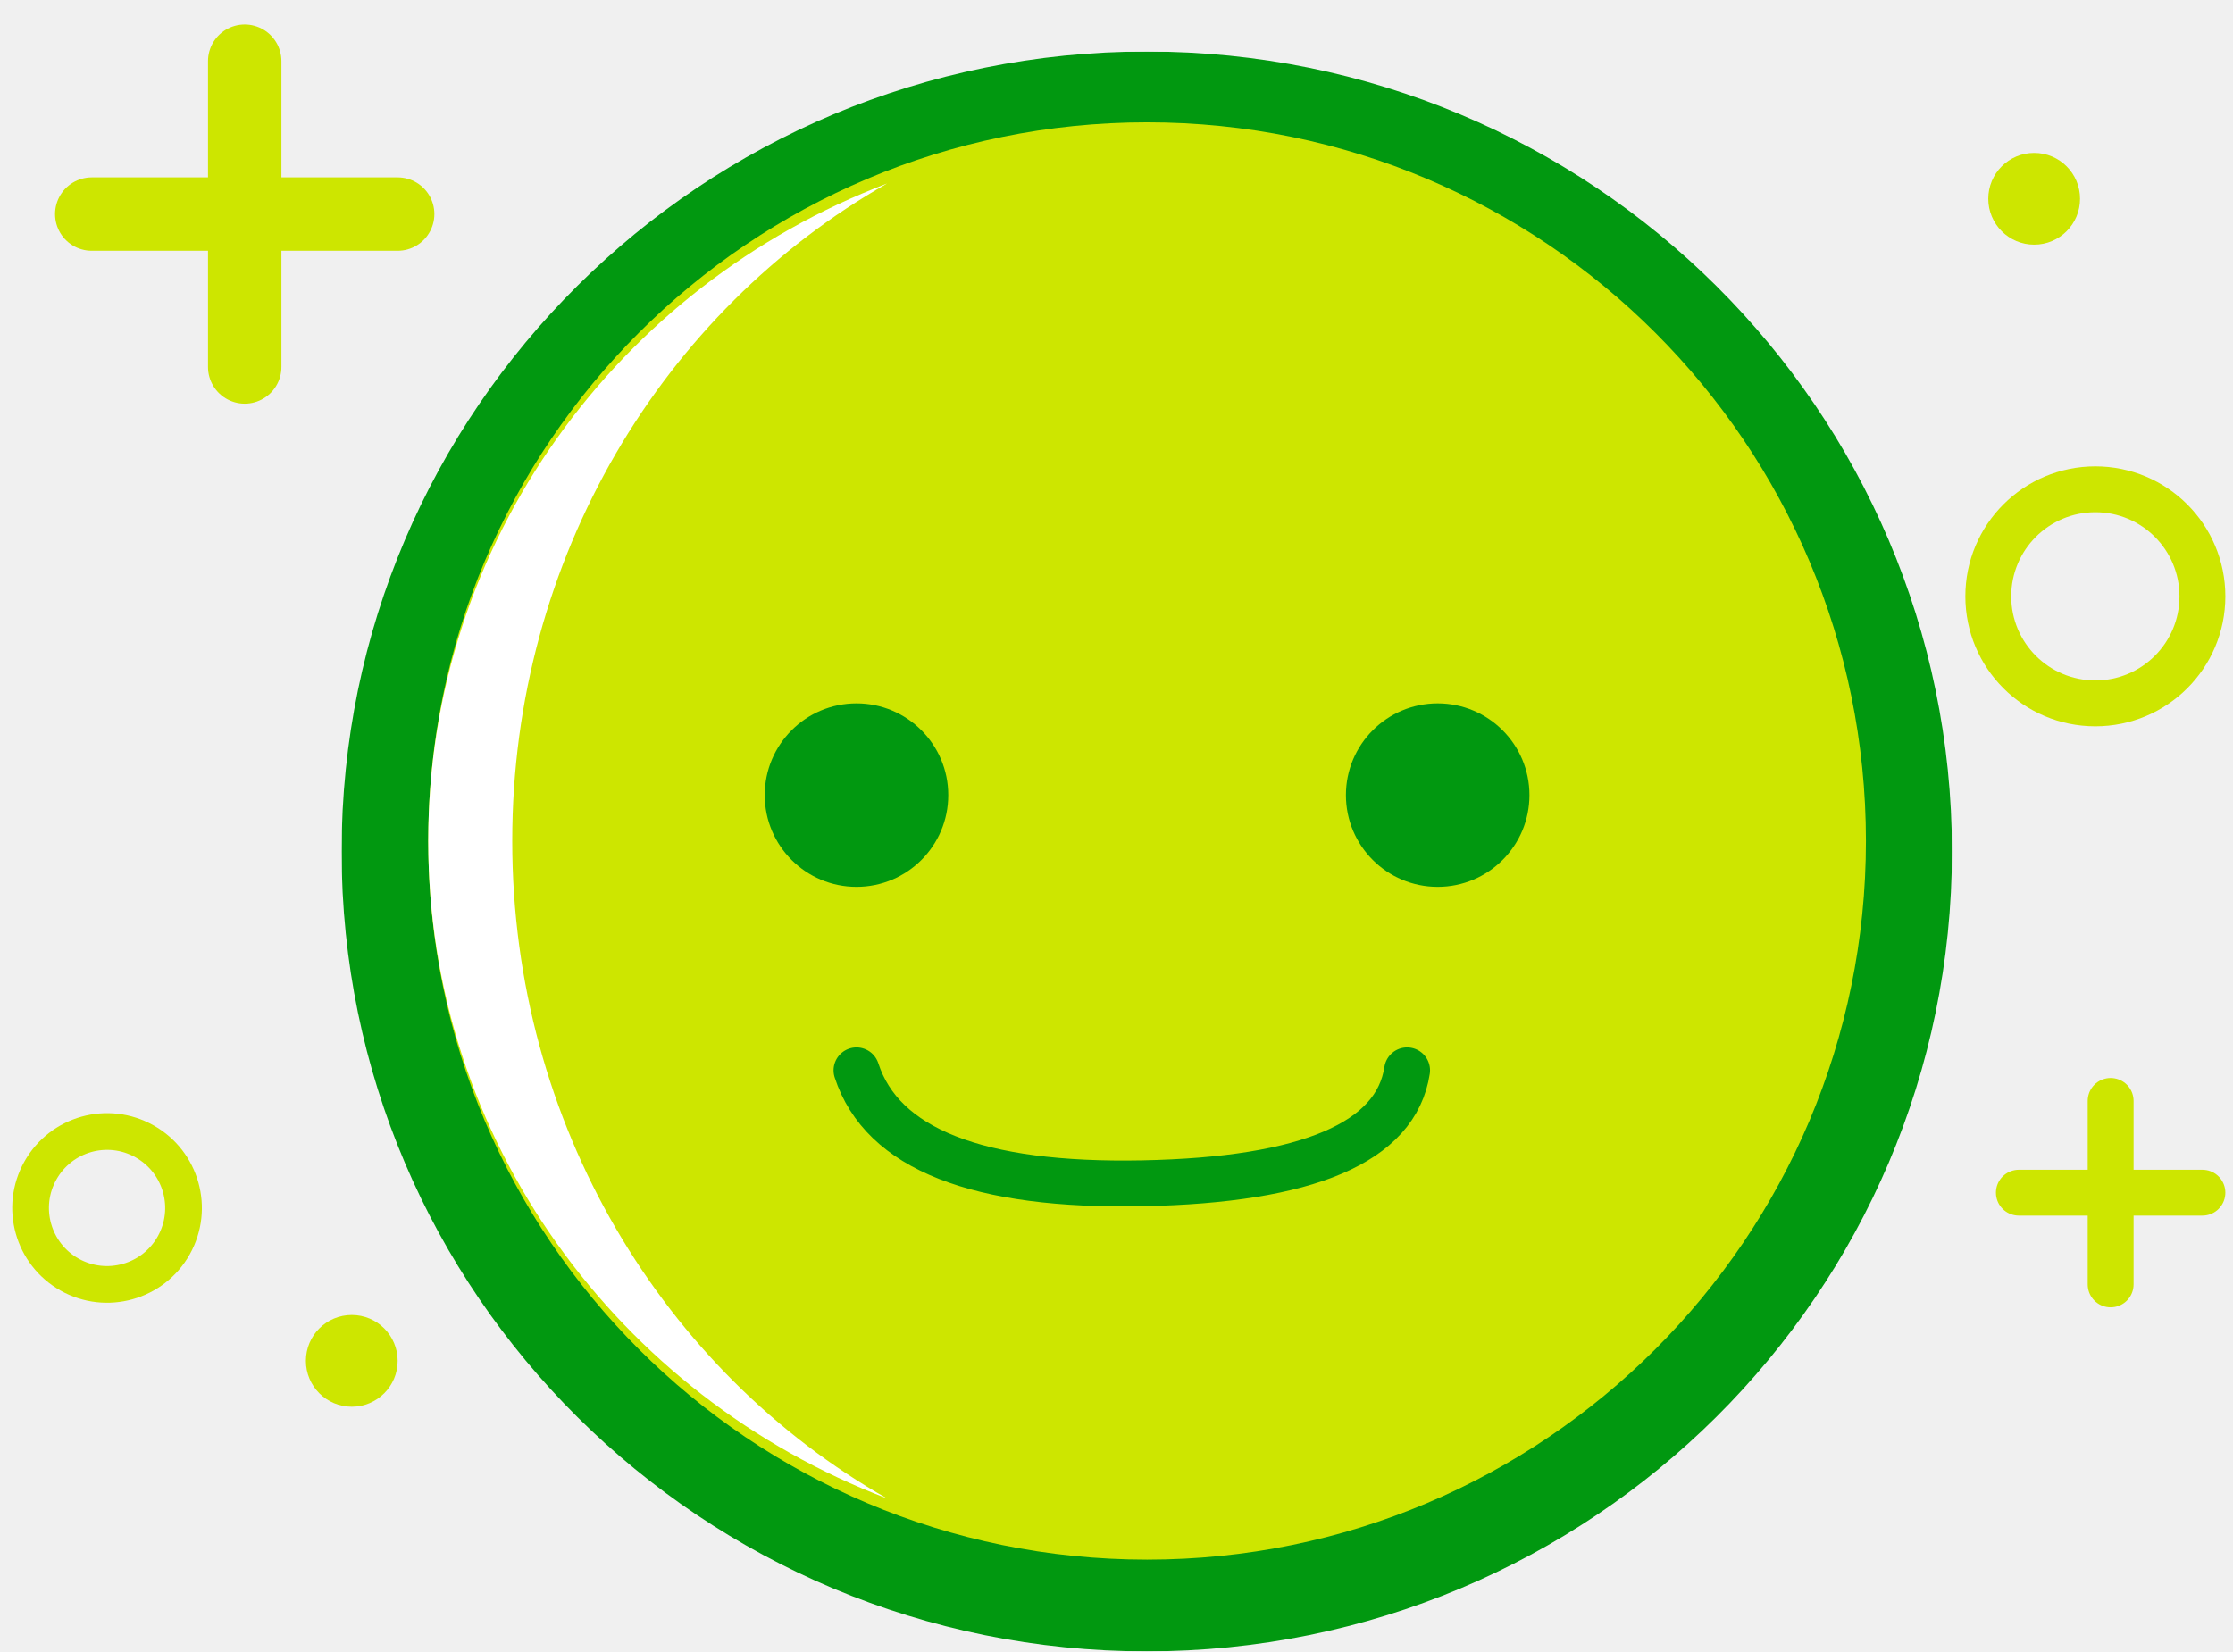
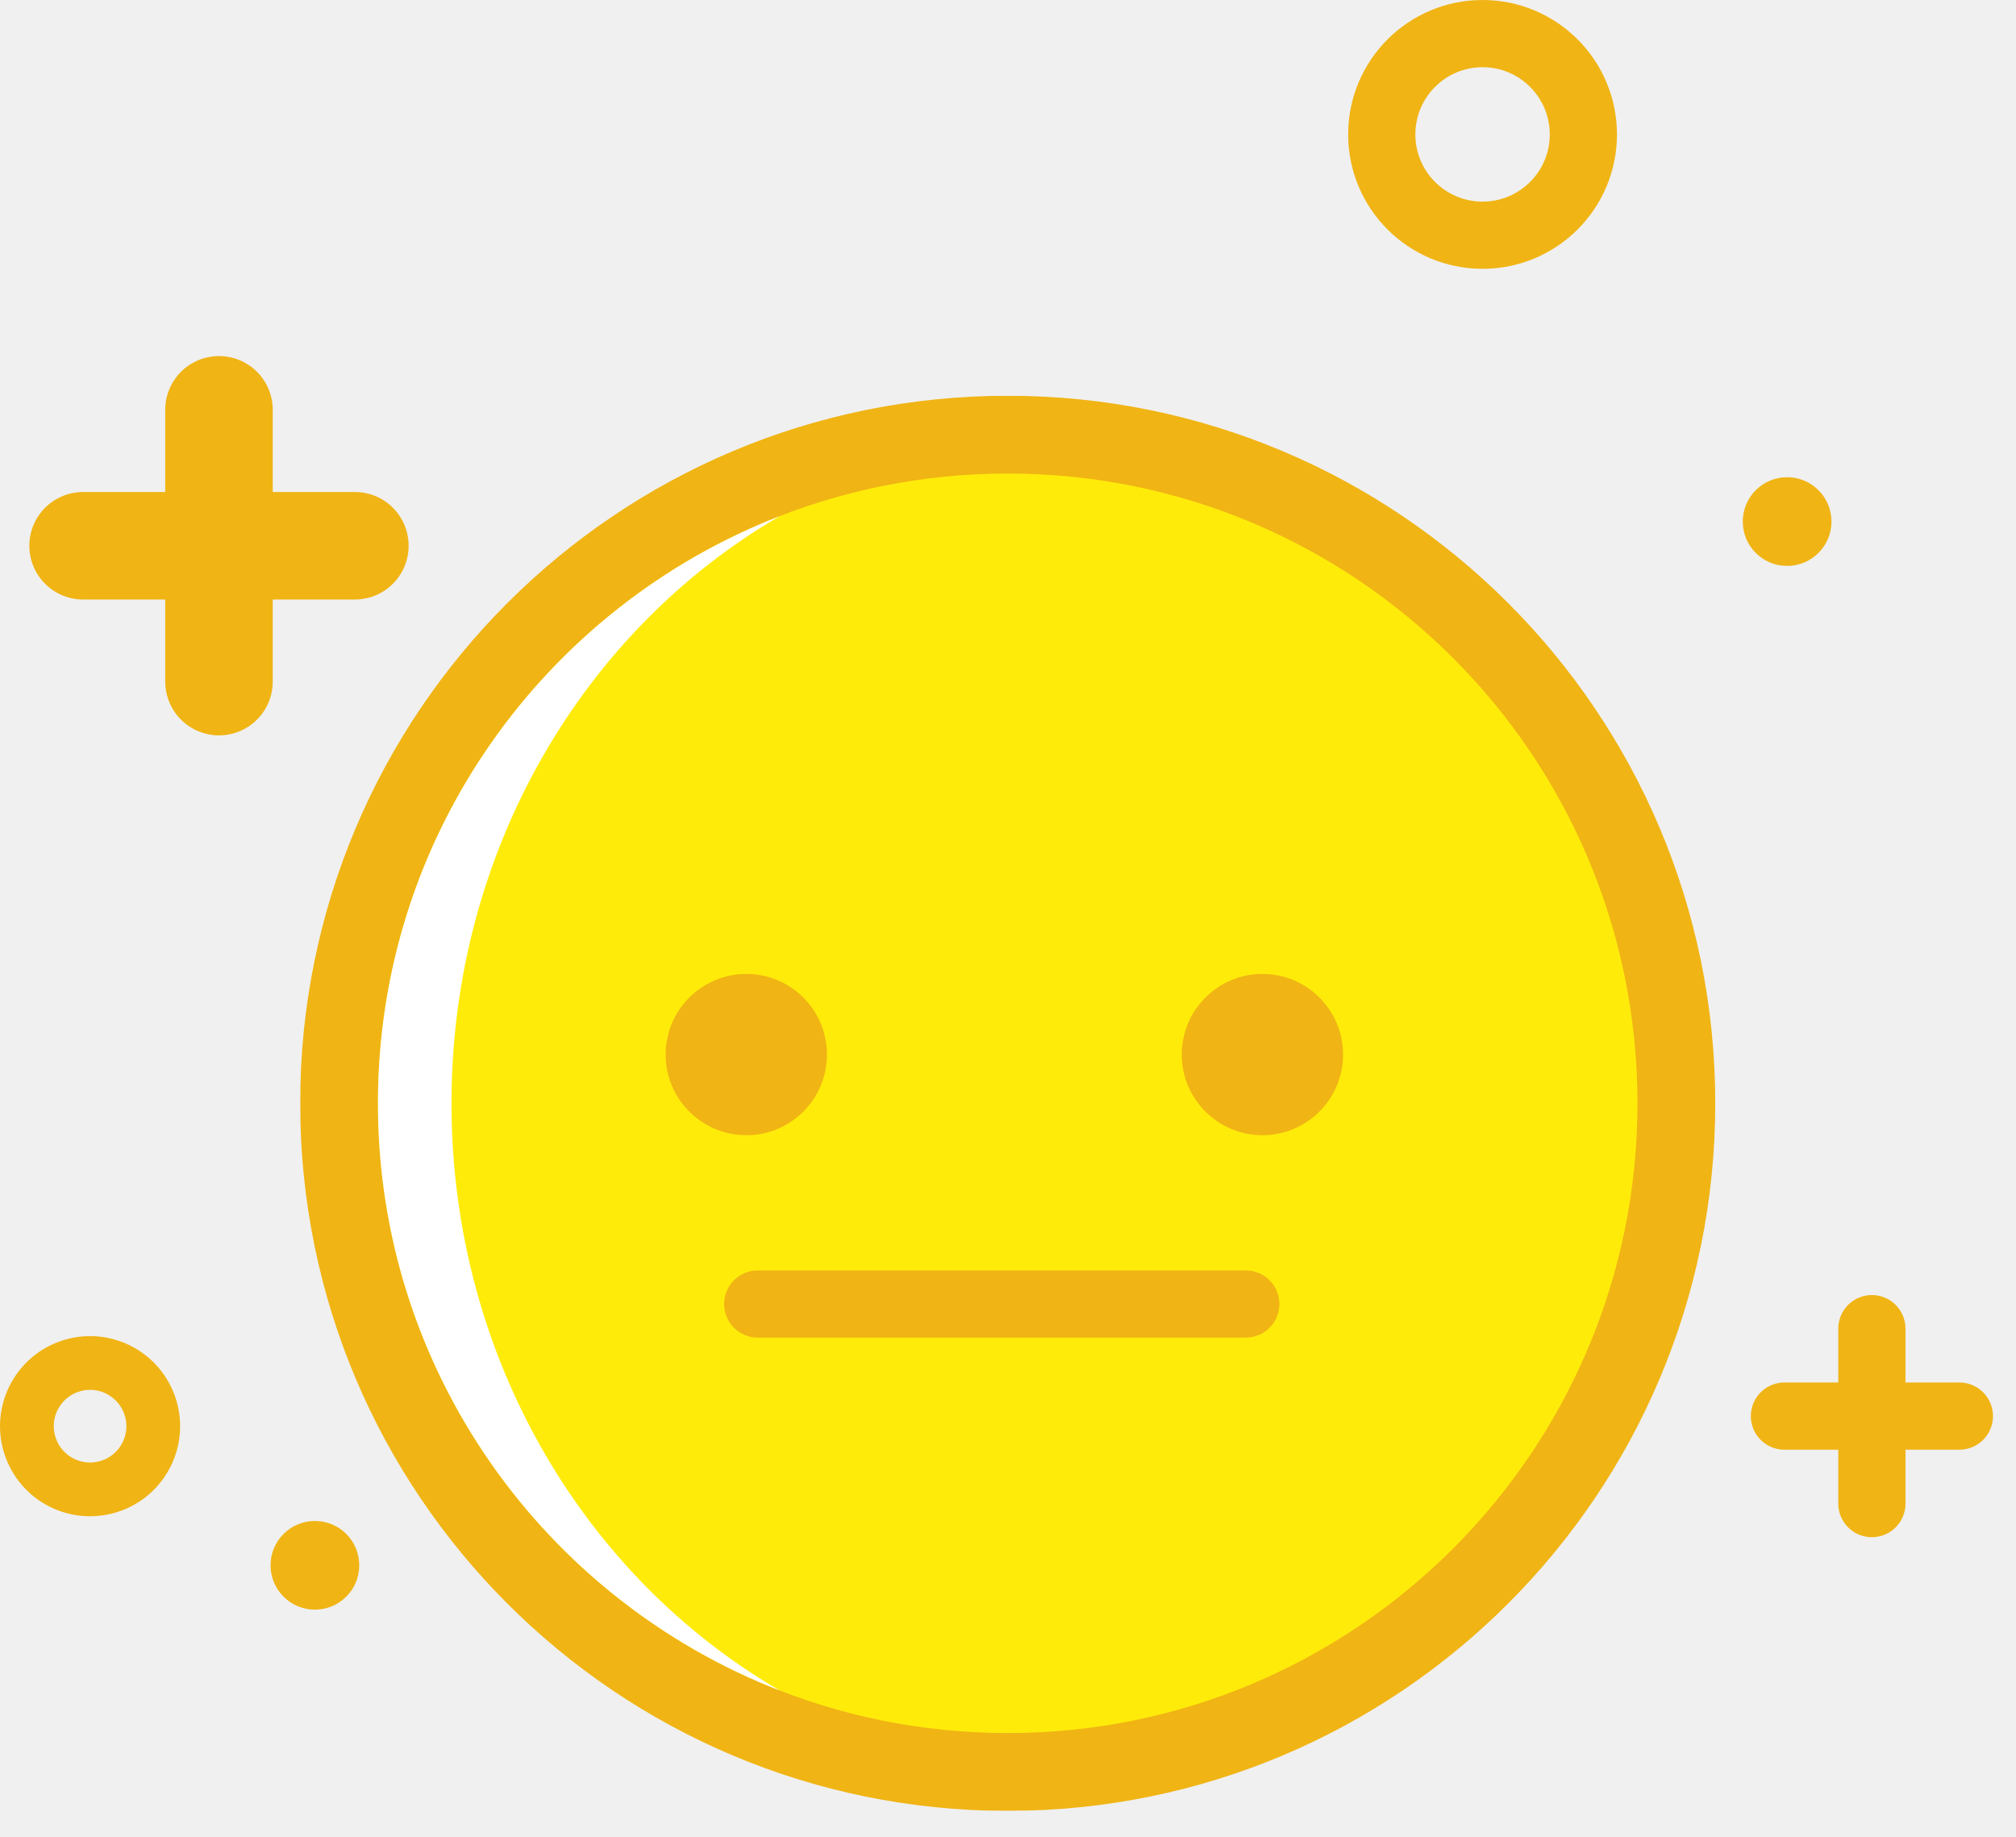
- <svg xmlns="http://www.w3.org/2000/svg" xmlns:xlink="http://www.w3.org/1999/xlink" width="73px" height="54px" viewBox="0 0 73 54" version="1.1">
+ <svg xmlns="http://www.w3.org/2000/svg" xmlns:xlink="http://www.w3.org/1999/xlink" width="45px" height="41px" viewBox="0 0 45 41" version="1.1">
  <defs>
-     <polygon id="path-1" points="0.167 0.684 52.812 0.684 52.812 53 0.167 53" />
+     <polygon id="path-1" points="0.7 0.413 32.287 0.413 32.287 32 0.7 32" />
  </defs>
  <g id="Page-1" stroke="none" stroke-width="1" fill="none" fill-rule="evenodd">
-     <g id="Legend" transform="translate(-75, -384)">
-       <g id="Group-30-Copy-2" transform="translate(76, 385)">
-         <g id="Group-3" transform="translate(10, 0)">
-           <mask id="mask-2" fill="white">
-             <use xlink:href="#path-1" />
-           </mask>
-           <g id="Clip-2" />
-           <path d="M52.812,26.841 C52.812,41.289 41.029,53 26.491,53 C11.952,53 0.167,41.289 0.167,26.841 C0.167,12.394 11.952,0.684 26.491,0.684 C41.029,0.684 52.812,12.394 52.812,26.841" id="Fill-1" fill="#019810" mask="url(#mask-2)" />
+     <g id="Scores-for-Relationships---Good" transform="translate(-24, -501)">
+       <g id="Details" transform="translate(23, 310)">
+         <g id="Group-30" transform="translate(1, 191)">
+           <g id="Group-3" transform="translate(6, 8.4209)">
+             <mask id="mask-2" fill="white">
+               <use xlink:href="#path-1" />
+             </mask>
+             <g id="Clip-2" />
+             <path d="M32.287,16.206 C32.287,24.929 25.217,32 16.494,32 C7.771,32 0.7,24.929 0.7,16.206 C0.7,7.483 7.771,0.413 16.494,0.413 C25.217,0.413 32.287,7.483 32.287,16.206" id="Fill-1" fill="#F0B414" mask="url(#mask-2)" />
+           </g>
+           <path d="M36.551,24.627 C36.551,32.391 30.257,38.684 22.494,38.684 C14.731,38.684 8.437,32.391 8.437,24.627 C8.437,16.864 14.731,10.57 22.494,10.57 C30.257,10.57 36.551,16.864 36.551,24.627" id="Fill-4" fill="#FFEB0A" />
+           <path d="M10.078,24.627 C10.078,18.972 13.04,14.052 17.407,11.52 C12.158,13.558 8.436,18.658 8.436,24.627 C8.436,30.597 12.158,35.696 17.407,37.735 C13.04,35.203 10.078,30.282 10.078,24.627" id="Fill-6" fill="#FFFFFF" />
+           <path d="M35.343,3.001 C35.343,4.244 34.336,5.25 33.093,5.25 C31.85,5.25 30.843,4.244 30.843,3.001 C30.843,1.758 31.85,0.75 33.093,0.75 C34.336,0.75 35.343,1.758 35.343,3.001 Z" id="Stroke-8" stroke="#F0B414" stroke-width="1.5" />
+           <path d="M40.881,11.642 C40.881,12.189 40.438,12.632 39.891,12.632 C39.344,12.632 38.901,12.189 38.901,11.642 C38.901,11.095 39.344,10.652 39.891,10.652 C40.438,10.652 40.881,11.095 40.881,11.642" id="Fill-10" fill="#F0B414" />
+           <path d="M8.019,34.94 C8.019,35.486 7.576,35.929 7.029,35.929 C6.482,35.929 6.039,35.486 6.039,34.94 C6.039,34.392 6.482,33.95 7.029,33.95 C7.576,33.95 8.019,34.392 8.019,34.94" id="Fill-12" fill="#F0B414" />
+           <path d="M3.24,32.525 C2.859,33.204 1.999,33.445 1.32,33.064 C0.641,32.682 0.4,31.822 0.781,31.144 C1.162,30.464 2.022,30.223 2.701,30.605 C3.38,30.986 3.621,31.846 3.24,32.525 Z" id="Stroke-14" stroke="#F0B414" stroke-width="1.2" />
+           <path d="M16.914,29.107 L27.808,29.107" id="Stroke-16" stroke="#F0B414" stroke-width="1.5" stroke-linecap="round" />
+           <path d="M18.459,23.539 C18.459,24.533 17.653,25.339 16.659,25.339 C15.665,25.339 14.858,24.533 14.858,23.539 C14.858,22.545 15.665,21.739 16.659,21.739 C17.653,21.739 18.459,22.545 18.459,23.539" id="Fill-18" fill="#F0B414" />
+           <path d="M29.979,23.539 C29.979,24.533 29.173,25.339 28.179,25.339 C27.185,25.339 26.379,24.533 26.379,23.539 C26.379,22.545 27.185,21.739 28.179,21.739 C29.173,21.739 29.979,22.545 29.979,23.539" id="Fill-20" fill="#F0B414" />
+           <path d="M39.831,31.609 L43.736,31.609" id="Stroke-22" stroke="#F0B414" stroke-width="1.5" stroke-linecap="round" stroke-linejoin="round" />
+           <path d="M41.783,33.562 L41.783,29.657" id="Stroke-24" stroke="#F0B414" stroke-width="1.5" stroke-linecap="round" stroke-linejoin="round" />
+           <path d="M1.855,12.182 L7.921,12.182" id="Stroke-26" stroke="#F0B414" stroke-width="2.4" stroke-linecap="round" stroke-linejoin="round" />
+           <path d="M4.888,15.214 L4.888,9.148" id="Stroke-28" stroke="#F0B414" stroke-width="2.4" stroke-linecap="round" stroke-linejoin="round" />
        </g>
-         <path d="M60,26.5 C60,39.48 49.478,50 36.5,50 C23.522,50 13,39.48 13,26.5 C13,13.522 23.522,3 36.5,3 C49.478,3 60,13.522 60,26.5" id="Fill-4" fill="#CDE600" />
-         <path d="M15.746,26.499 C15.746,17.223 20.698,9.153 28,5 C19.223,8.343 13,16.708 13,26.499 C13,36.292 19.223,44.655 28,48 C20.698,43.847 15.746,35.775 15.746,26.499" id="Fill-6" fill="#FFFFFF" />
-         <path d="M71,18.5 C71,20.434 69.434,22 67.5,22 C65.566,22 64,20.434 64,18.5 C64,16.566 65.566,15 67.5,15 C69.434,15 71,16.566 71,18.5 Z" id="Stroke-8" stroke="#CDE600" stroke-width="1.5" />
-         <path d="M67,5.5 C67,6.329 66.329,7 65.5,7 C64.671,7 64,6.329 64,5.5 C64,4.671 64.671,4 65.5,4 C66.329,4 67,4.671 67,5.5" id="Fill-10" fill="#CDE600" />
-         <path d="M12,43.5 C12,44.327 11.329,45 10.5,45 C9.671,45 9,44.327 9,43.5 C9,42.671 9.671,42 10.5,42 C11.329,42 12,42.671 12,43.5" id="Fill-12" fill="#CDE600" />
-         <path d="M4.68,39.724 C4.004,40.928 2.48,41.355 1.276,40.68 C0.072,40.003 -0.355,38.478 0.32,37.277 C0.996,36.072 2.52,35.644 3.724,36.321 C4.928,36.997 5.355,38.521 4.68,39.724 Z" id="Stroke-14" stroke="#CDE600" stroke-width="1.2" />
-         <path d="M27,34 C27.834,36.569 30.954,37.8 36.358,37.693 C41.763,37.586 44.643,36.355 45,34" id="Stroke-16" stroke="#019810" stroke-width="1.5" stroke-linecap="round" />
-         <path d="M30,25 C30,26.657 28.657,28 27.001,28 C25.345,28 24,26.657 24,25 C24,23.343 25.345,22 27.001,22 C28.657,22 30,23.343 30,25" id="Fill-18" fill="#019810" />
-         <path d="M49,25 C49,26.657 47.657,28 46,28 C44.343,28 43,26.657 43,25 C43,23.343 44.343,22 46,22 C47.657,22 49,23.343 49,25" id="Fill-20" fill="#019810" />
-         <path d="M65,38 L71,38" id="Stroke-22" stroke="#CDE600" stroke-width="1.5" stroke-linecap="round" stroke-linejoin="round" />
-         <path d="M68,41 L68,35" id="Stroke-24" stroke="#CDE600" stroke-width="1.5" stroke-linecap="round" stroke-linejoin="round" />
-         <path d="M2,6 L12,6" id="Stroke-26" stroke="#CDE600" stroke-width="2.4" stroke-linecap="round" stroke-linejoin="round" />
-         <path d="M7,11 L7,1" id="Stroke-28" stroke="#CDE600" stroke-width="2.4" stroke-linecap="round" stroke-linejoin="round" />
      </g>
    </g>
  </g>
</svg>
